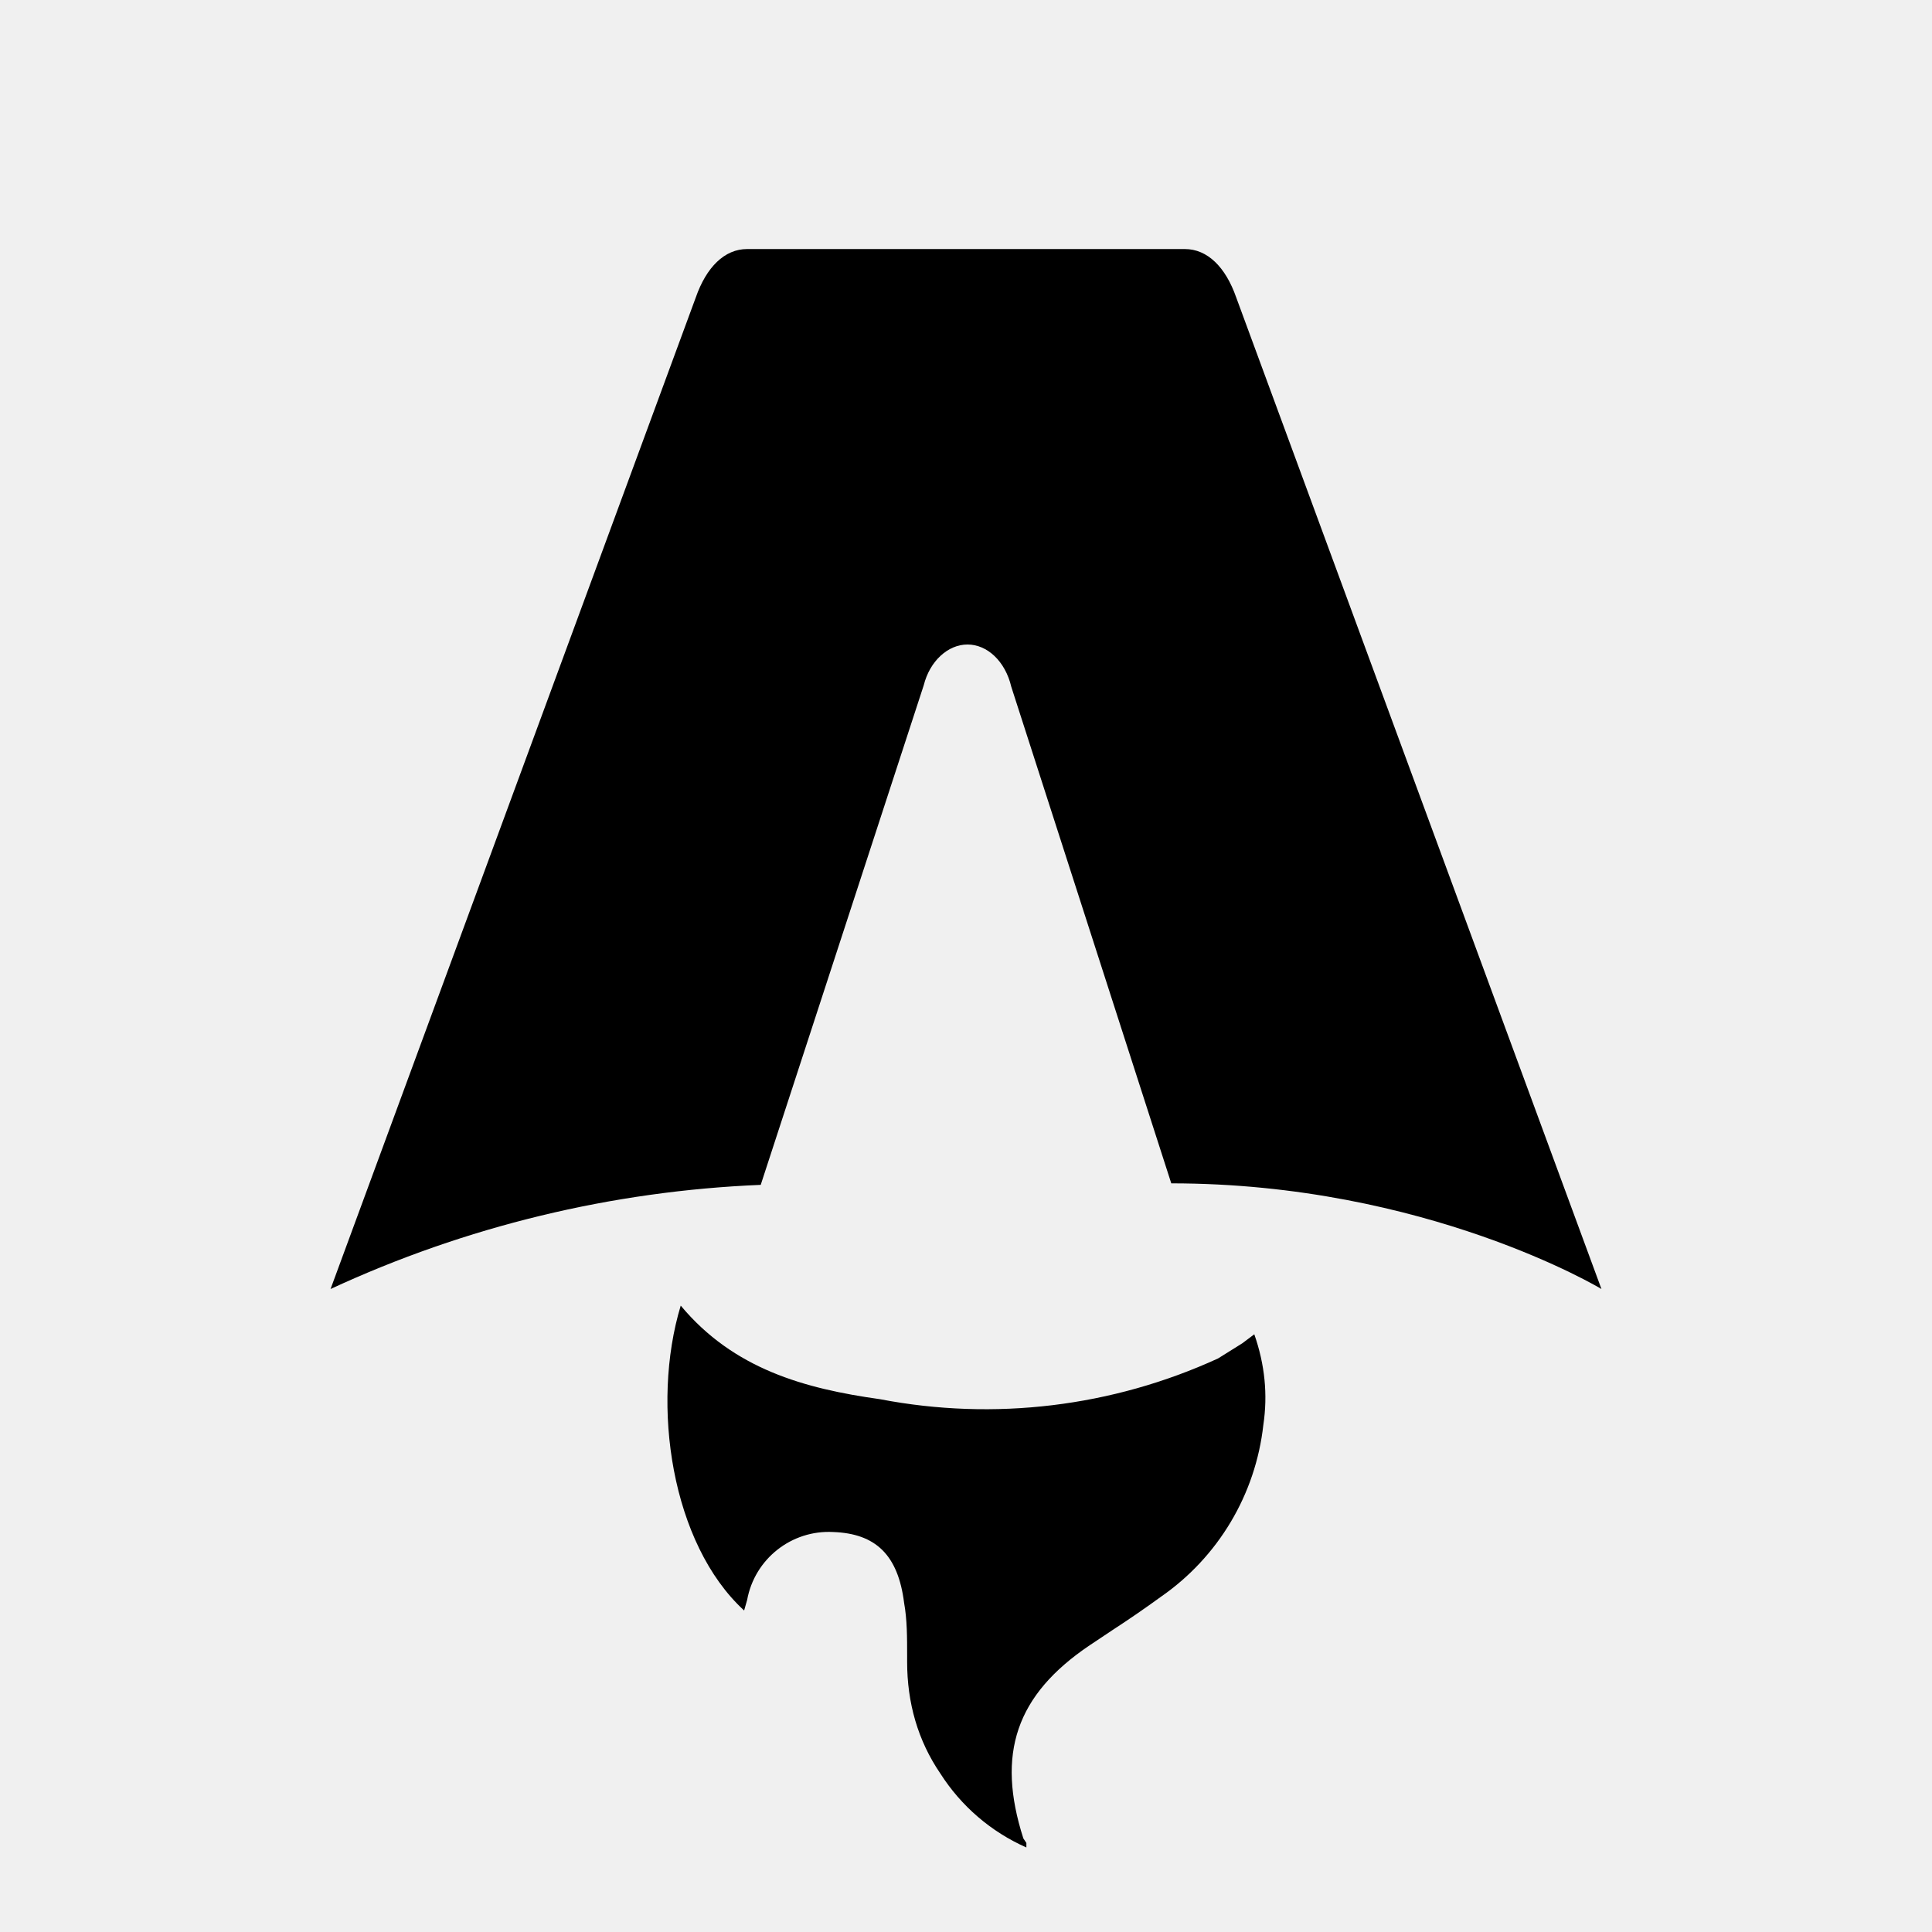
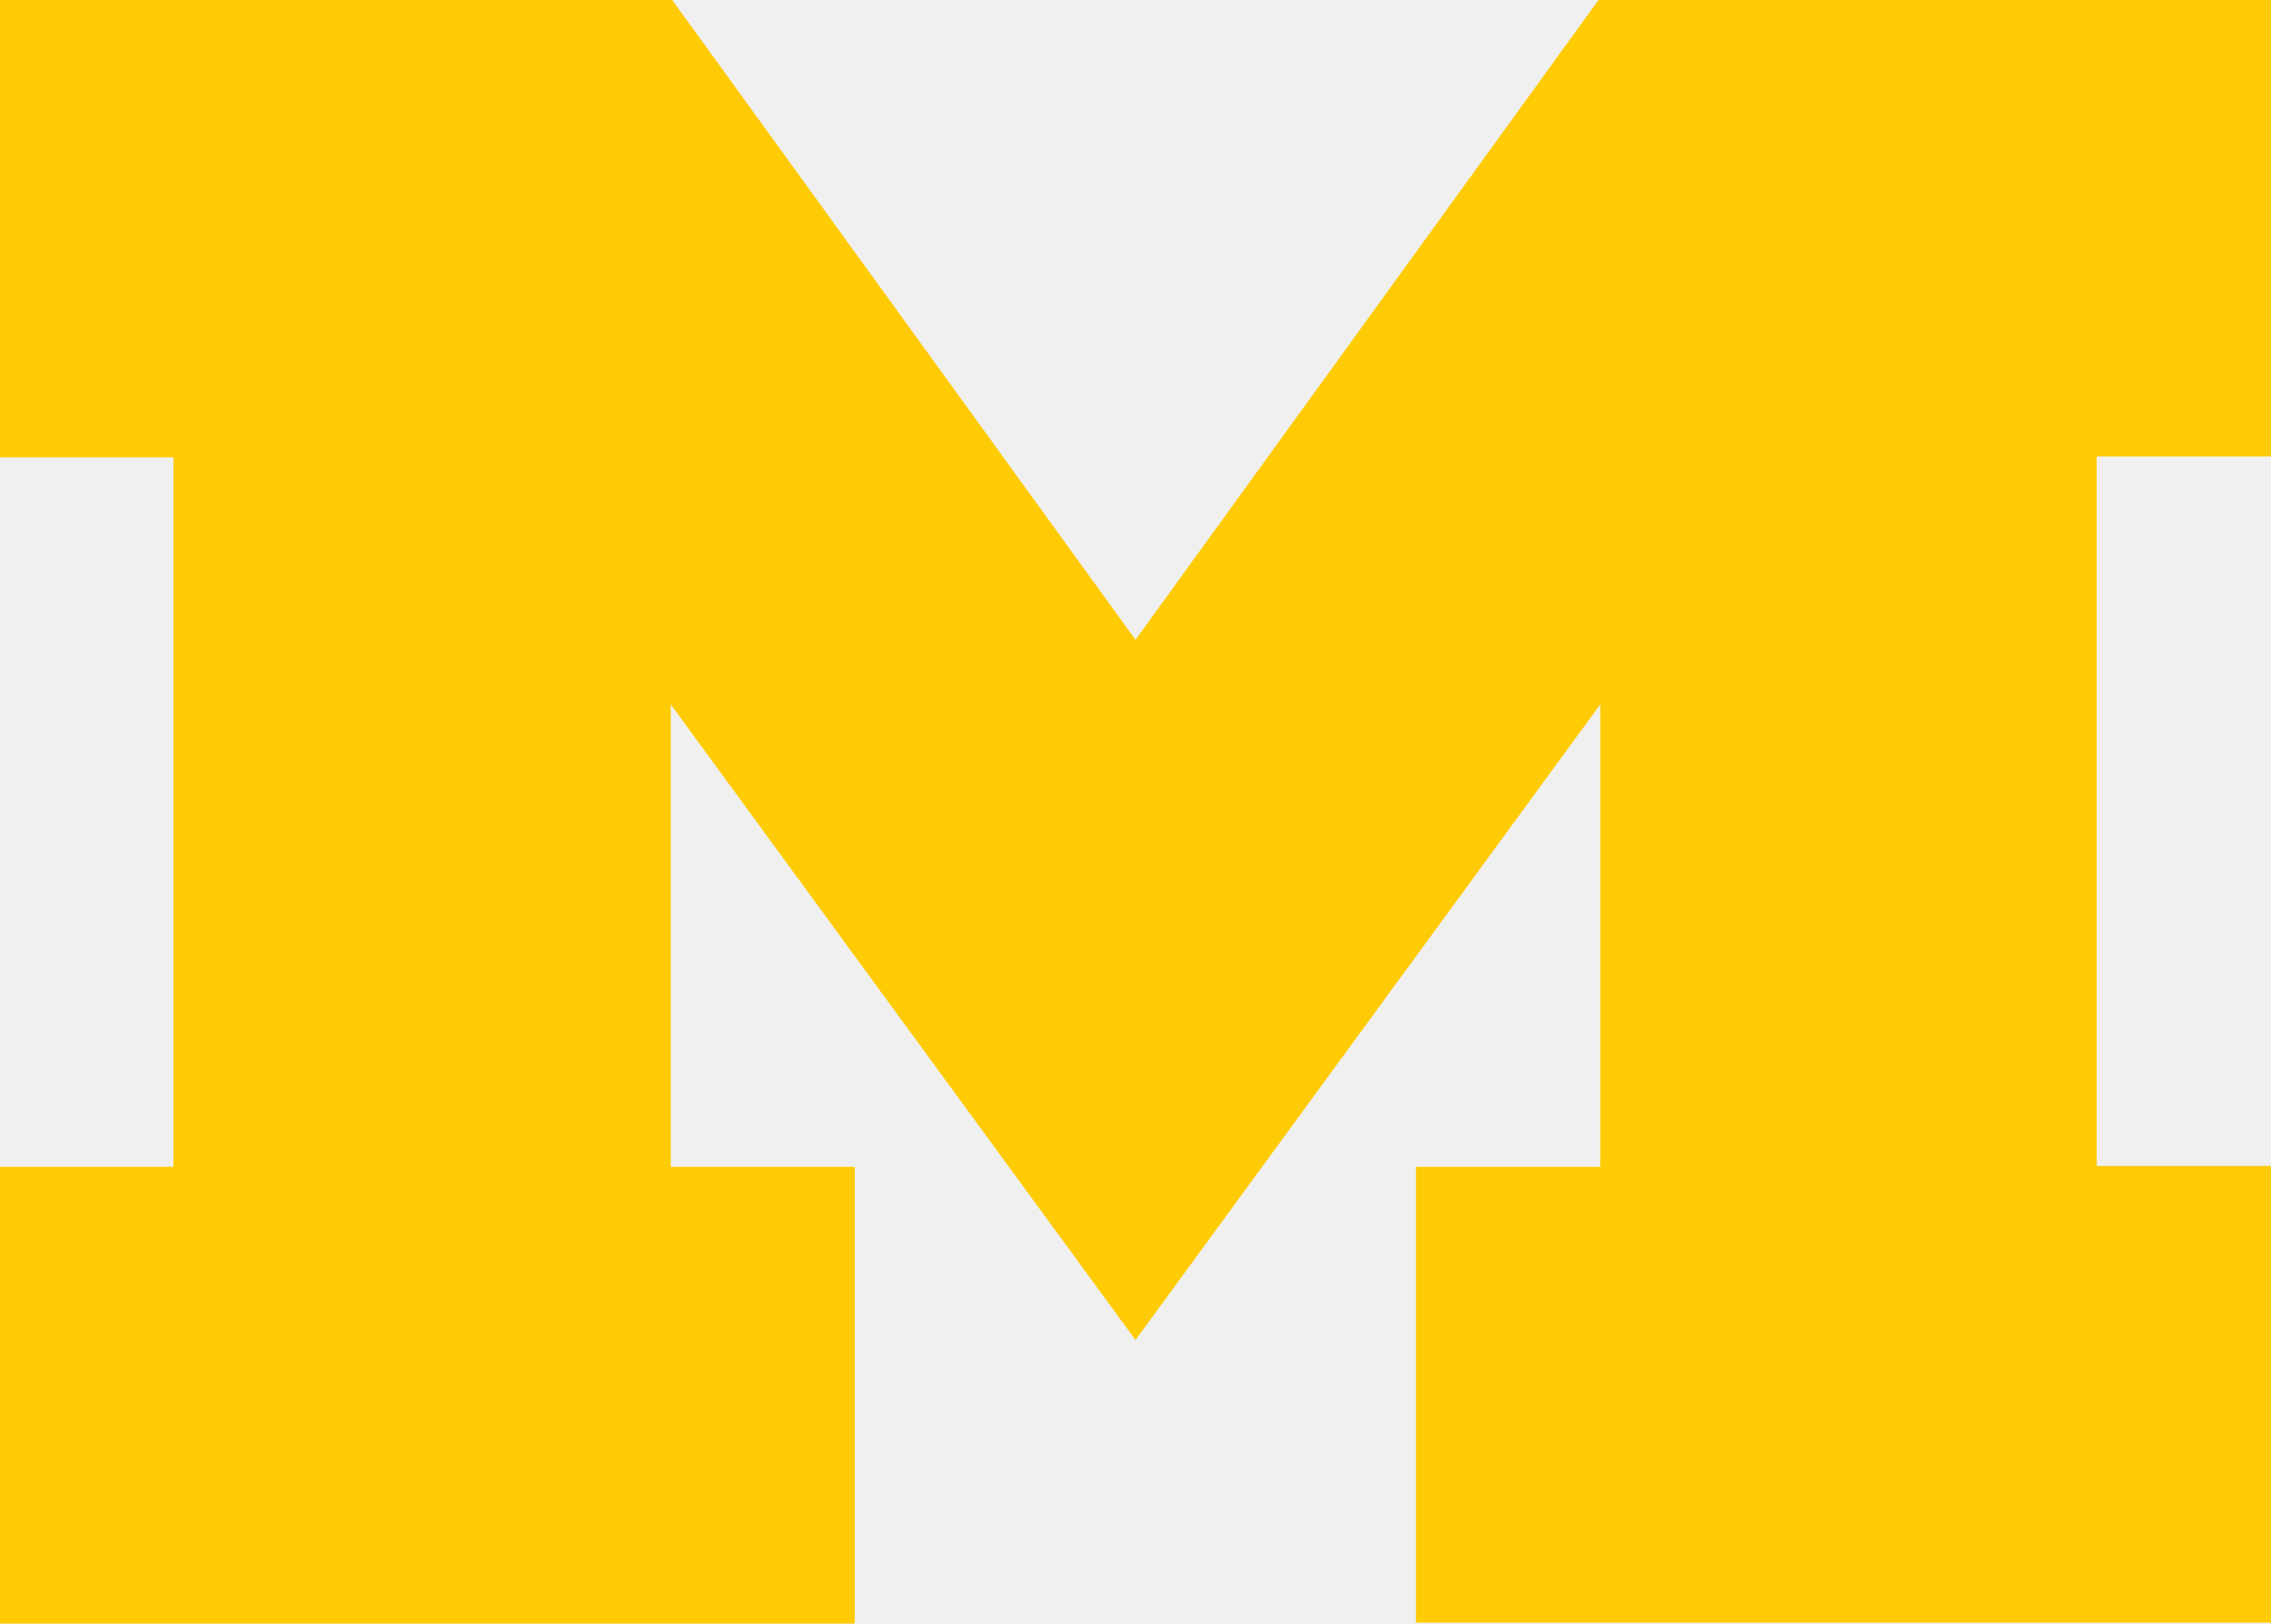
- <svg xmlns="http://www.w3.org/2000/svg" fill="none" viewBox="0 0 128 128">
-   <path d="M50.4 78.5a75.1 75.1 0 0 0-28.5 6.9l24.2-65.7c.7-2 1.9-3.2 3.4-3.2h29c1.5 0 2.7 1.2 3.4 3.2l24.2 65.7s-11.6-7-28.5-7L67 45.5c-.4-1.7-1.6-2.8-2.9-2.8-1.3 0-2.5 1.1-2.9 2.7L50.4 78.5Zm-1.1 28.2Zm-4.2-20.2c-2 6.6-.6 15.8 4.2 20.2a17.5 17.5 0 0 1 .2-.7 5.5 5.5 0 0 1 5.7-4.5c2.8.1 4.3 1.5 4.7 4.7.2 1.1.2 2.3.2 3.5v.4c0 2.7.7 5.2 2.2 7.4a13 13 0 0 0 5.7 4.9v-.3l-.2-.3c-1.8-5.6-.5-9.5 4.4-12.8l1.5-1a73 73 0 0 0 3.2-2.2 16 16 0 0 0 6.8-11.4c.3-2 .1-4-.6-6l-.8.6-1.6 1a37 37 0 0 1-22.4 2.7c-5-.7-9.7-2-13.2-6.2Z" />
-   <style>
-         path { fill: #000; }
-         @media (prefers-color-scheme: dark) {
-             path { fill: #FFF; }
-         }
-     </style>
+ <svg xmlns="http://www.w3.org/2000/svg" id="Layer_1" data-name="Layer 1" viewBox="0 0 80 57.21">
+   <defs>
+     <style>.cls-1{fill:#ffcb05;}</style>
+   </defs>
+   <path class="cls-1" d="M396.89,324.57l-16.37-22.39v16.29H387v16.09H356.89V318.47H363v-25h-6.11V277.36h23.68l16.32,22.54,16.31-22.54h23.69v16.08h-6.14v25h6.14v16.09H406.77V318.47h6.49V302.18Z" transform="translate(-356.89 -277.36)" />
</svg>
